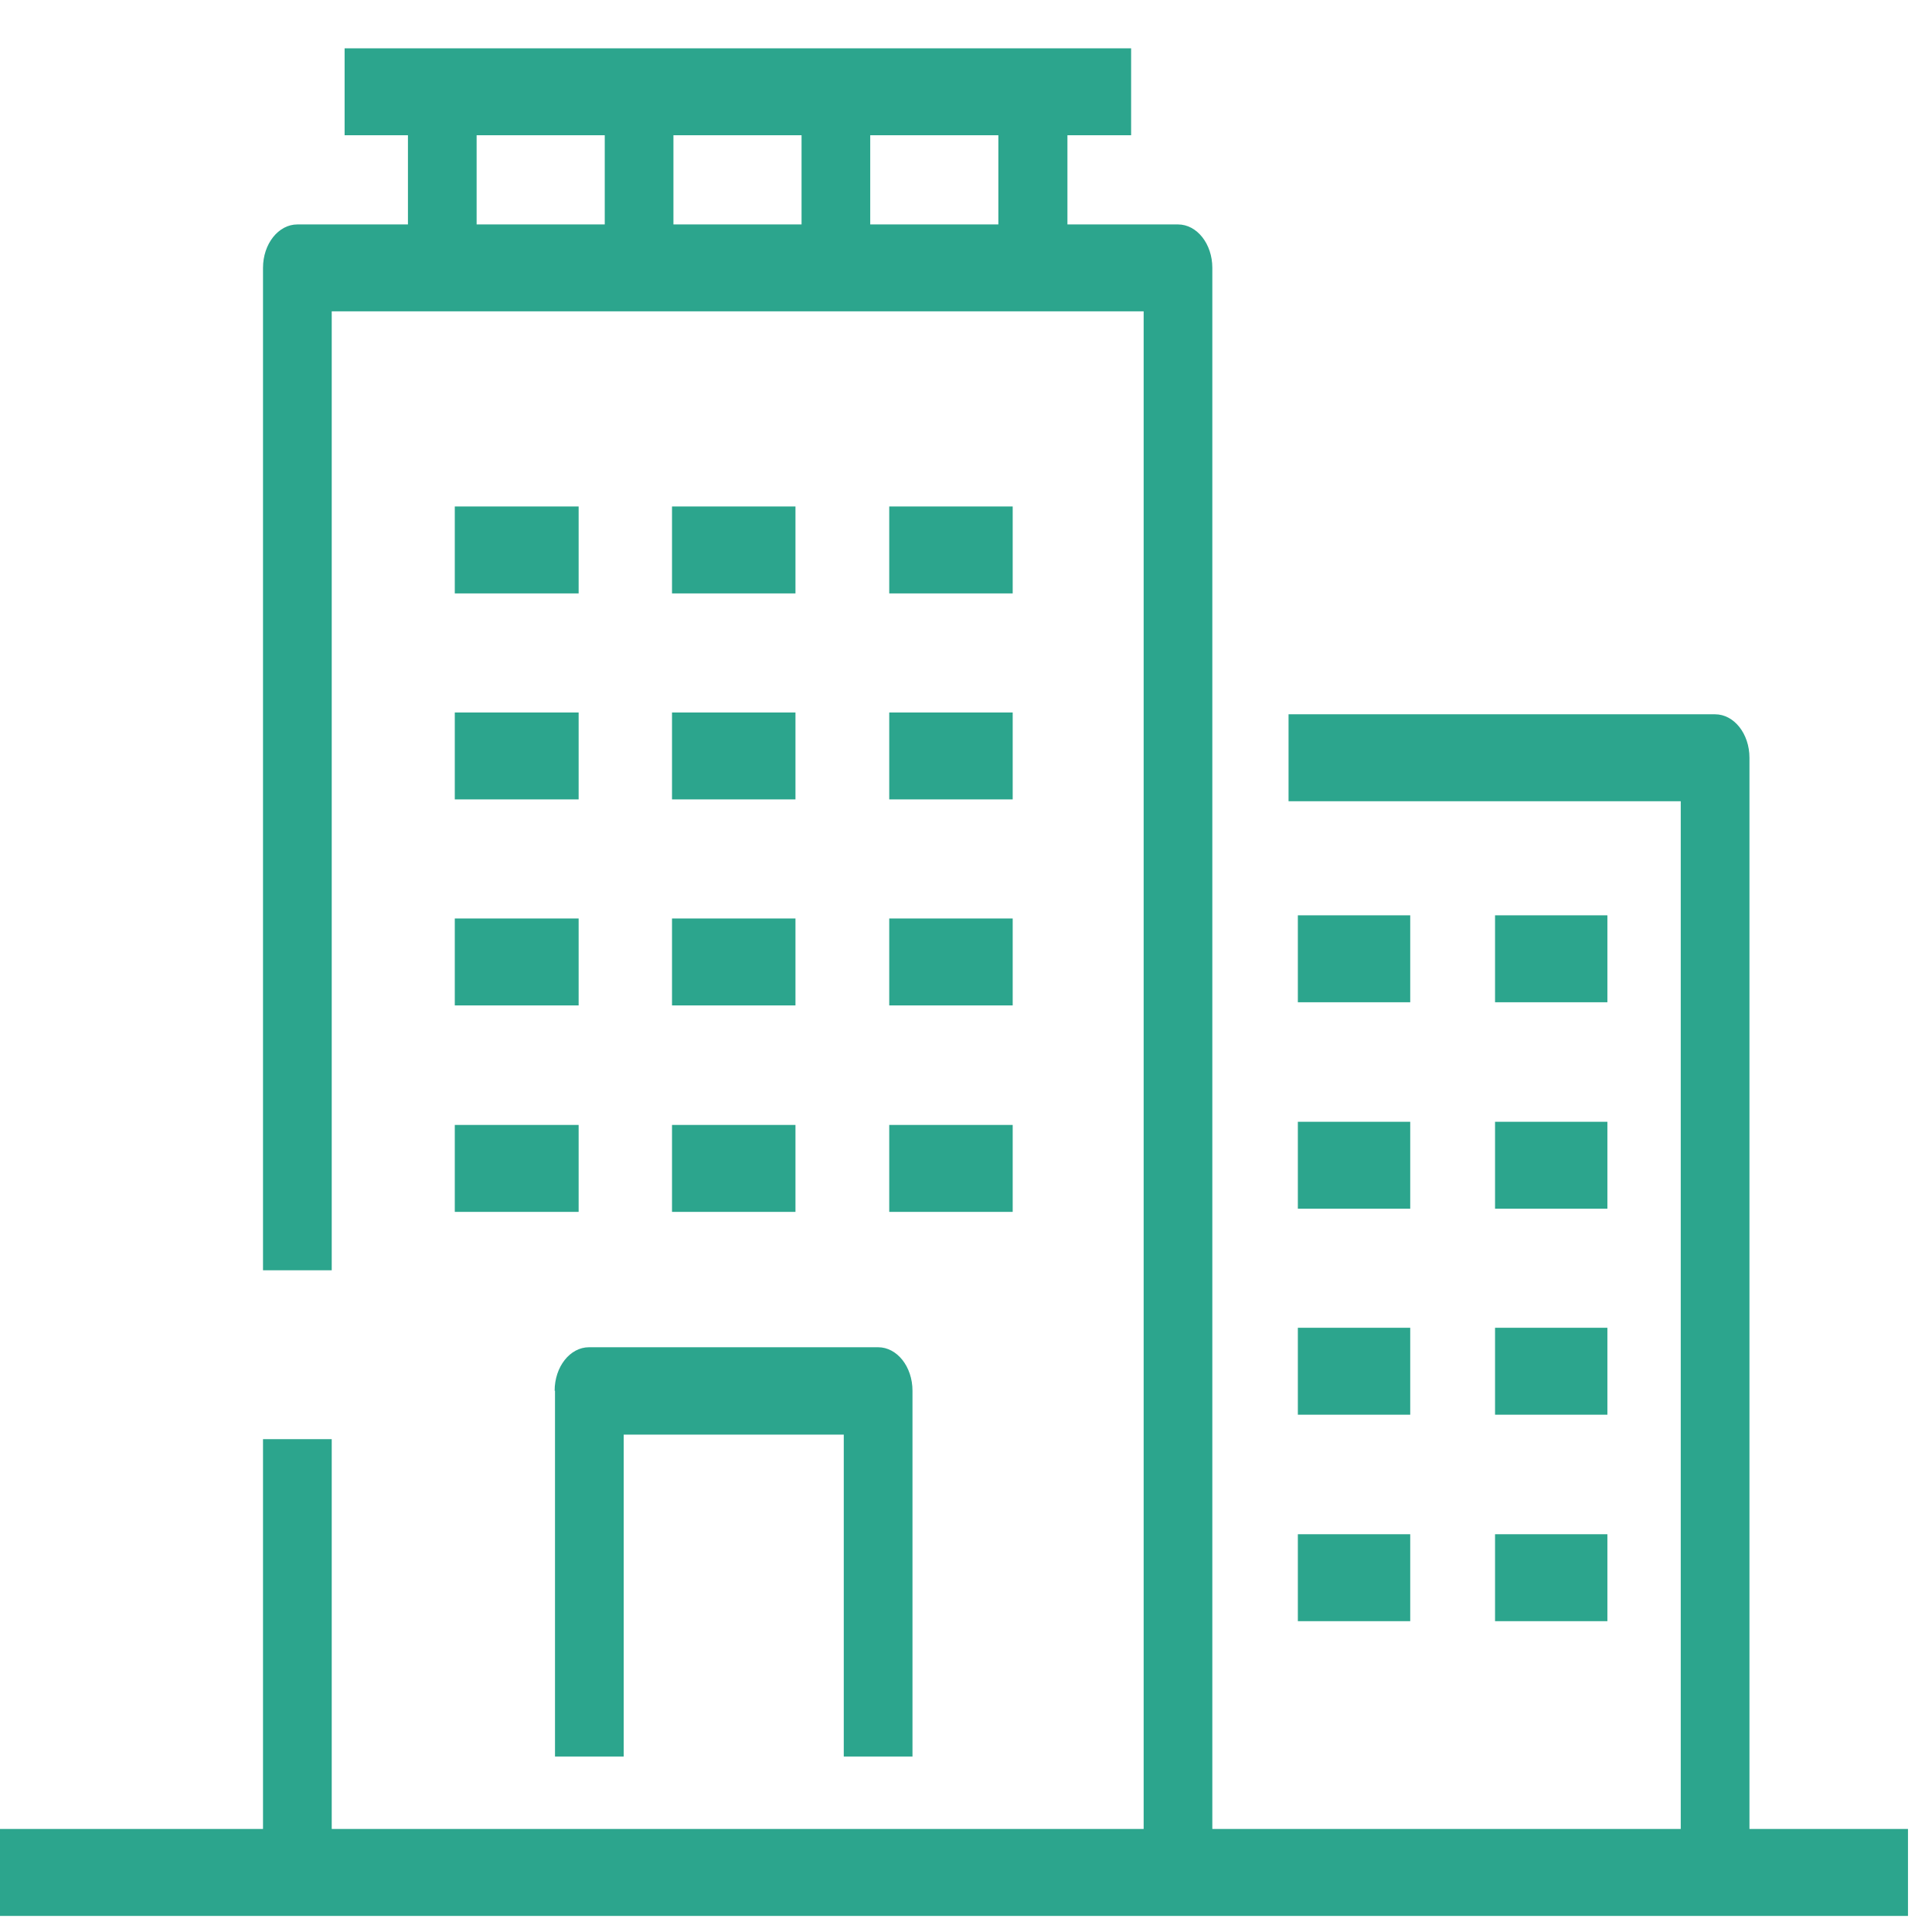
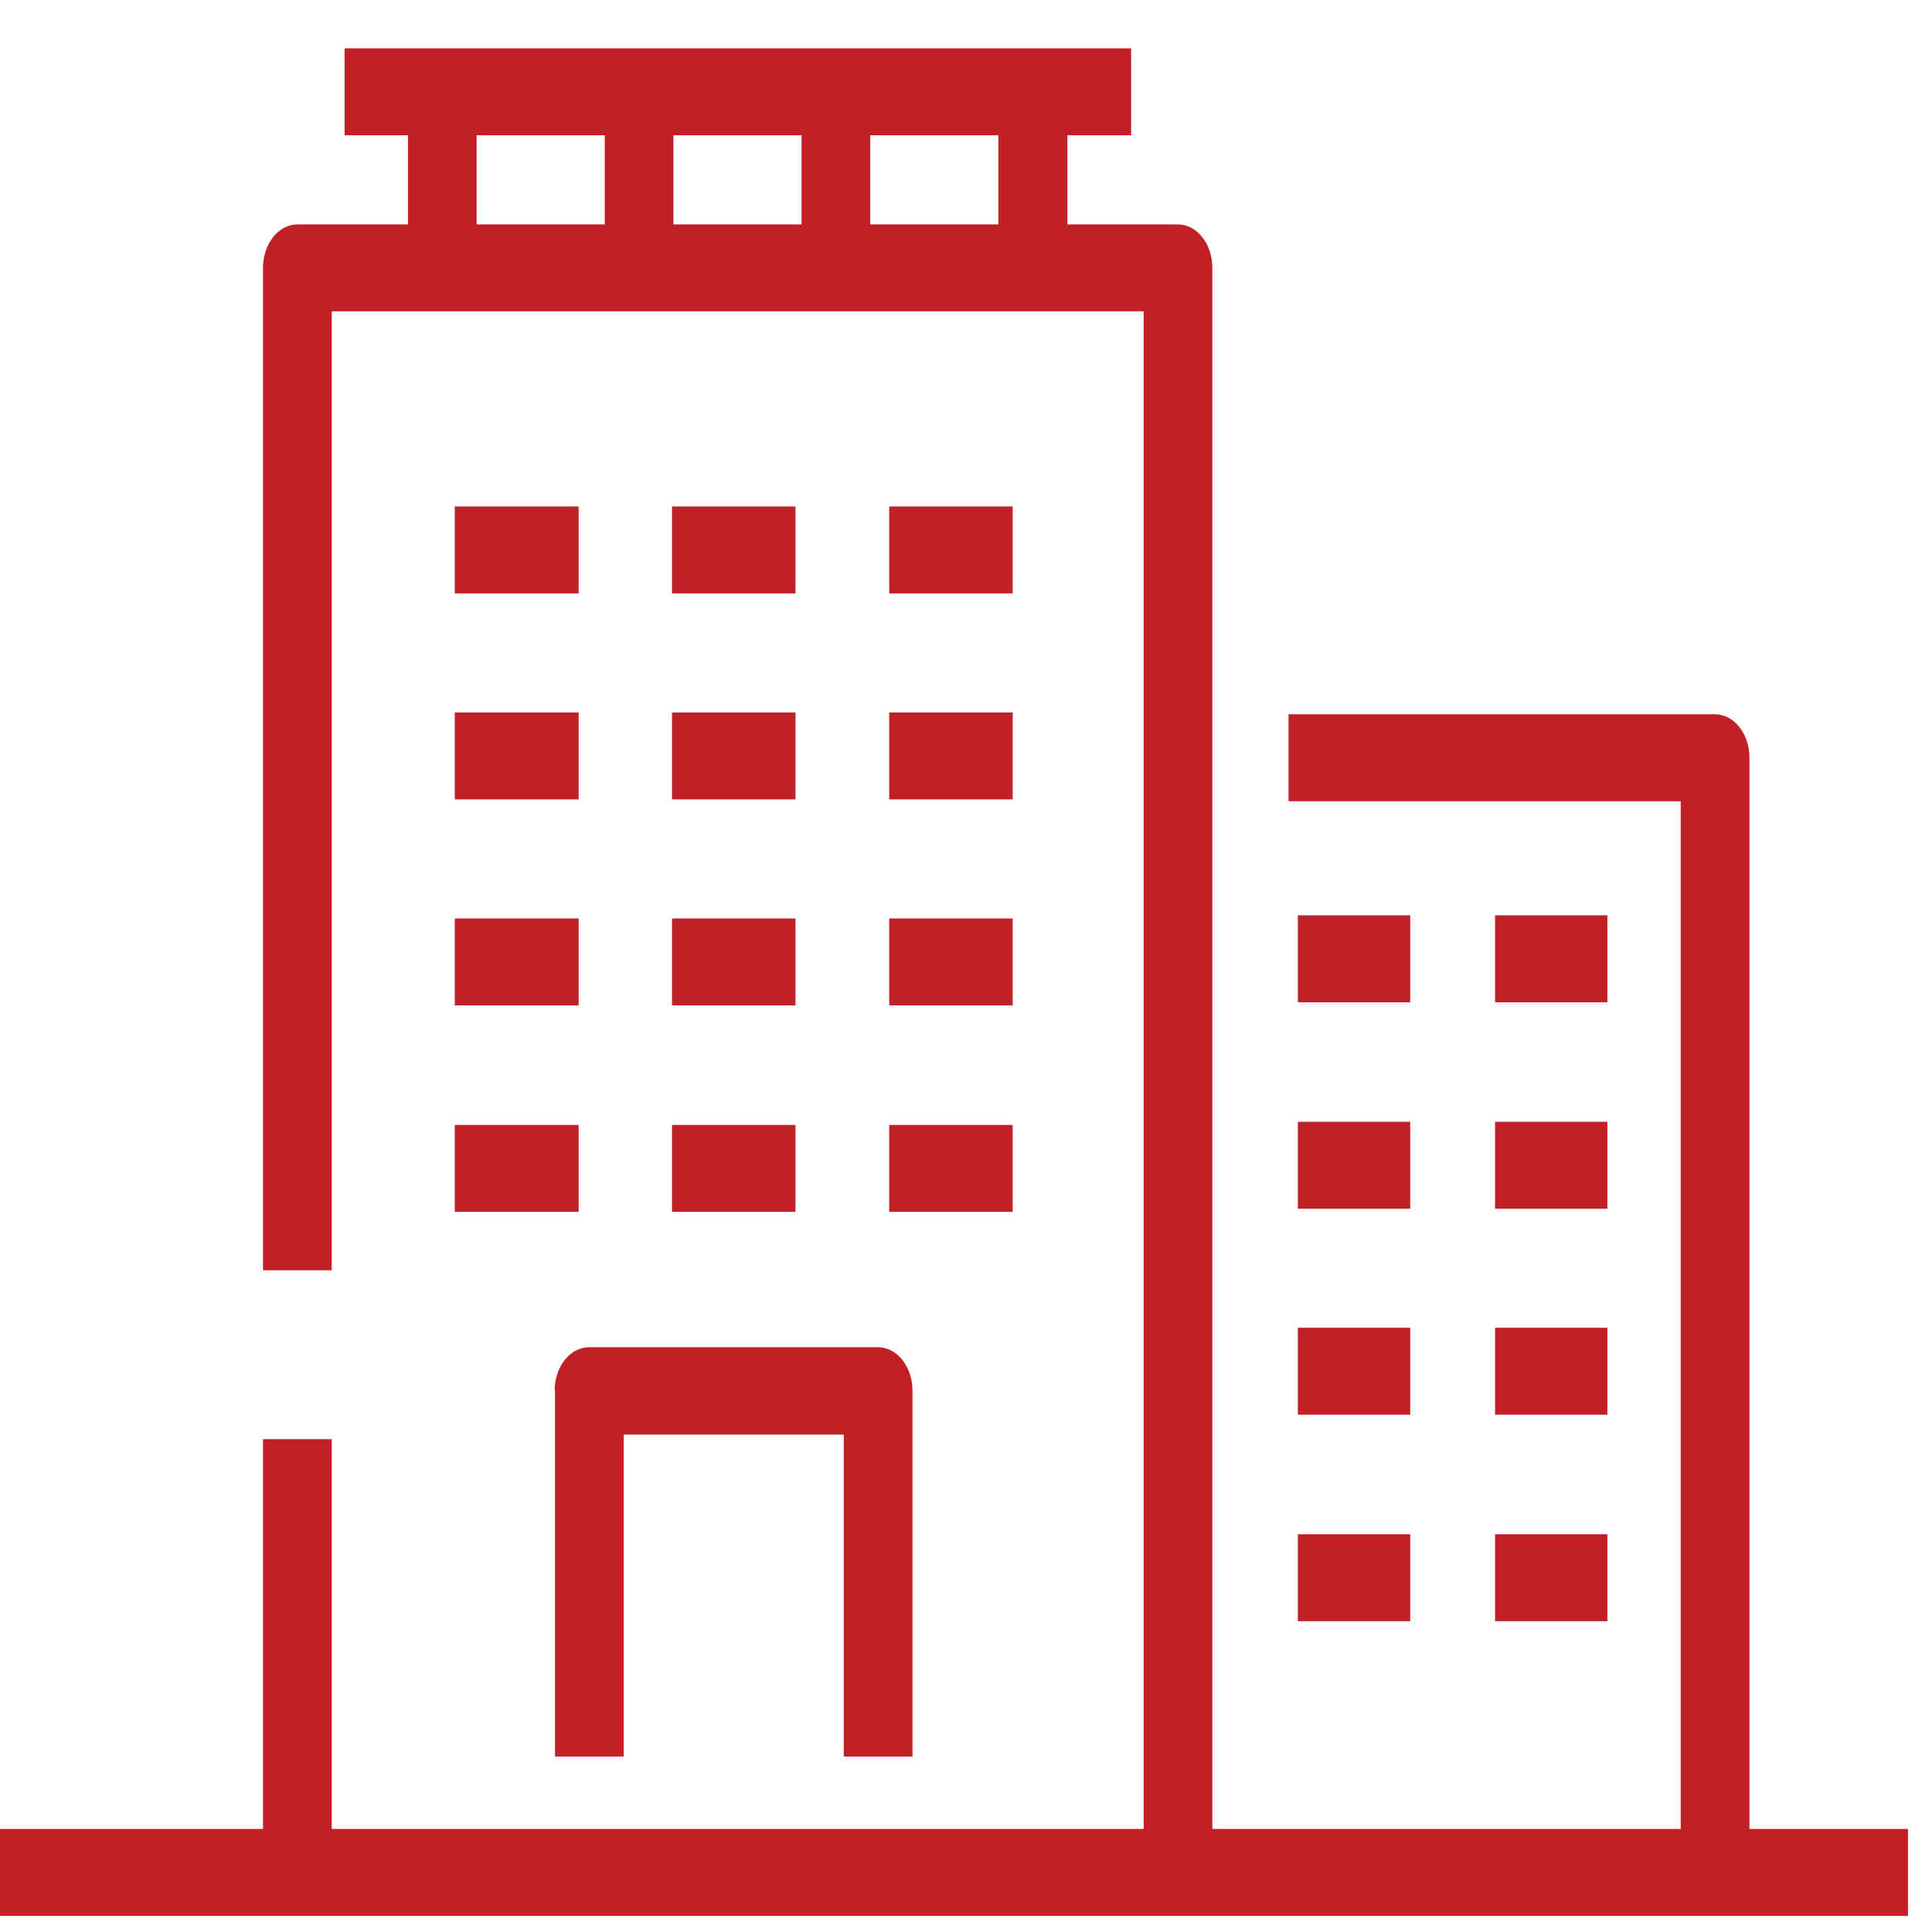
<svg xmlns="http://www.w3.org/2000/svg" width="60" height="60" viewBox="0 0 60 60" fill="none">
-   <path d="M17.236 43.19V54.551H19.37V44.554H26.204V54.551H28.338V43.19C28.338 42.444 27.86 41.84 27.271 41.84H18.292C17.703 41.84 17.225 42.444 17.225 43.19H17.236Z" fill="#2CA58D" />
-   <path d="M54.331 56.8V23.533C54.331 22.788 53.853 22.183 53.264 22.183H40.017V24.883H52.197V56.8H37.65V8.319C37.65 7.574 37.173 6.97 36.584 6.97H33.15V4.2H35.128V1.5H10.702V4.2H12.669V6.97H9.235C8.646 6.97 8.168 7.574 8.168 8.319V39.45H10.302V9.669H35.517V56.8H10.302V44.694H8.168V56.8H0V59.5H59.254V56.8H54.331ZM18.781 6.97H14.802V4.2H18.781V6.97ZM24.893 6.97H20.914V4.2H24.893V6.97ZM31.005 6.97H27.026V4.2H31.005V6.97Z" fill="#2CA58D" />
-   <path d="M31.45 15.729H27.616V18.429H31.45V15.729Z" fill="#2CA58D" />
-   <path d="M24.704 15.729H20.87V18.429H24.704V15.729Z" fill="#2CA58D" />
-   <path d="M17.97 15.729H14.124V18.429H17.97V15.729Z" fill="#2CA58D" />
-   <path d="M31.45 22.127H27.616V24.826H31.45V22.127Z" fill="#2CA58D" />
-   <path d="M24.704 22.127H20.87V24.826H24.704V22.127Z" fill="#2CA58D" />
-   <path d="M17.97 22.127H14.124V24.826H17.97V22.127Z" fill="#2CA58D" />
-   <path d="M31.45 28.524H27.616V31.224H31.45V28.524Z" fill="#2CA58D" />
-   <path d="M24.704 28.524H20.87V31.224H24.704V28.524Z" fill="#2CA58D" />
-   <path d="M17.97 28.524H14.124V31.224H17.97V28.524Z" fill="#2CA58D" />
-   <path d="M31.45 34.936H27.616V37.636H31.45V34.936Z" fill="#2CA58D" />
-   <path d="M24.704 34.936H20.87V37.636H24.704V34.936Z" fill="#2CA58D" />
-   <path d="M17.97 34.936H14.124V37.636H17.97V34.936Z" fill="#2CA58D" />
-   <path d="M49.919 28.426H46.43V31.126H49.919V28.426Z" fill="#2CA58D" />
-   <path d="M43.796 28.426H40.306V31.126H43.796V28.426Z" fill="#2CA58D" />
-   <path d="M49.919 34.838H46.43V37.537H49.919V34.838Z" fill="#2CA58D" />
-   <path d="M43.796 34.838H40.306V37.537H43.796V34.838Z" fill="#2CA58D" />
-   <path d="M49.919 41.235H46.43V43.935H49.919V41.235Z" fill="#2CA58D" />
-   <path d="M43.796 41.235H40.306V43.935H43.796V41.235Z" fill="#2CA58D" />
-   <path d="M49.919 47.647H46.43V50.347H49.919V47.647Z" fill="#2CA58D" />
-   <path d="M43.796 47.647H40.306V50.347H43.796V47.647Z" fill="#2CA58D" />
+   <path d="M17.236 43.19V54.551H19.37V44.554H26.204V54.551H28.338V43.19C28.338 42.444 27.86 41.84 27.271 41.84H18.292C17.703 41.84 17.225 42.444 17.225 43.19H17.236Z" fill="#C12026" />
+   <path d="M54.331 56.8V23.533C54.331 22.788 53.853 22.183 53.264 22.183H40.017V24.883H52.197V56.8H37.65V8.319C37.65 7.574 37.173 6.97 36.584 6.97H33.15V4.2H35.128V1.5H10.702V4.2H12.669V6.97H9.235C8.646 6.97 8.168 7.574 8.168 8.319V39.45H10.302V9.669H35.517V56.8H10.302V44.694H8.168V56.8H0V59.5H59.254V56.8H54.331ZM18.781 6.97H14.802V4.2H18.781V6.97ZM24.893 6.97H20.914V4.2H24.893V6.97ZM31.005 6.97H27.026V4.2H31.005V6.97Z" fill="#C12026" />
+   <path d="M31.45 15.729H27.616V18.429H31.45V15.729Z" fill="#C12026" />
+   <path d="M24.704 15.729H20.87V18.429H24.704V15.729Z" fill="#C12026" />
+   <path d="M17.97 15.729H14.124V18.429H17.97V15.729Z" fill="#C12026" />
+   <path d="M31.45 22.127H27.616V24.826H31.45V22.127Z" fill="#C12026" />
+   <path d="M24.704 22.127H20.87V24.826H24.704V22.127Z" fill="#C12026" />
+   <path d="M17.97 22.127H14.124V24.826H17.97V22.127Z" fill="#C12026" />
+   <path d="M31.45 28.524H27.616V31.224H31.45V28.524Z" fill="#C12026" />
+   <path d="M24.704 28.524H20.87V31.224H24.704V28.524Z" fill="#C12026" />
+   <path d="M17.97 28.524H14.124V31.224H17.97V28.524Z" fill="#C12026" />
+   <path d="M31.45 34.936H27.616V37.636H31.45V34.936Z" fill="#C12026" />
+   <path d="M24.704 34.936H20.87V37.636H24.704V34.936Z" fill="#C12026" />
+   <path d="M17.97 34.936H14.124V37.636H17.97V34.936Z" fill="#C12026" />
+   <path d="M49.919 28.426H46.43V31.126H49.919V28.426Z" fill="#C12026" />
+   <path d="M43.796 28.426H40.306V31.126H43.796V28.426Z" fill="#C12026" />
+   <path d="M49.919 34.838H46.43V37.537H49.919V34.838Z" fill="#C12026" />
+   <path d="M43.796 34.838H40.306V37.537H43.796V34.838Z" fill="#C12026" />
+   <path d="M49.919 41.235H46.43V43.935H49.919V41.235Z" fill="#C12026" />
+   <path d="M43.796 41.235H40.306V43.935H43.796V41.235Z" fill="#C12026" />
+   <path d="M49.919 47.647H46.43V50.347H49.919V47.647Z" fill="#C12026" />
+   <path d="M43.796 47.647H40.306V50.347H43.796V47.647Z" fill="#C12026" />
</svg>
